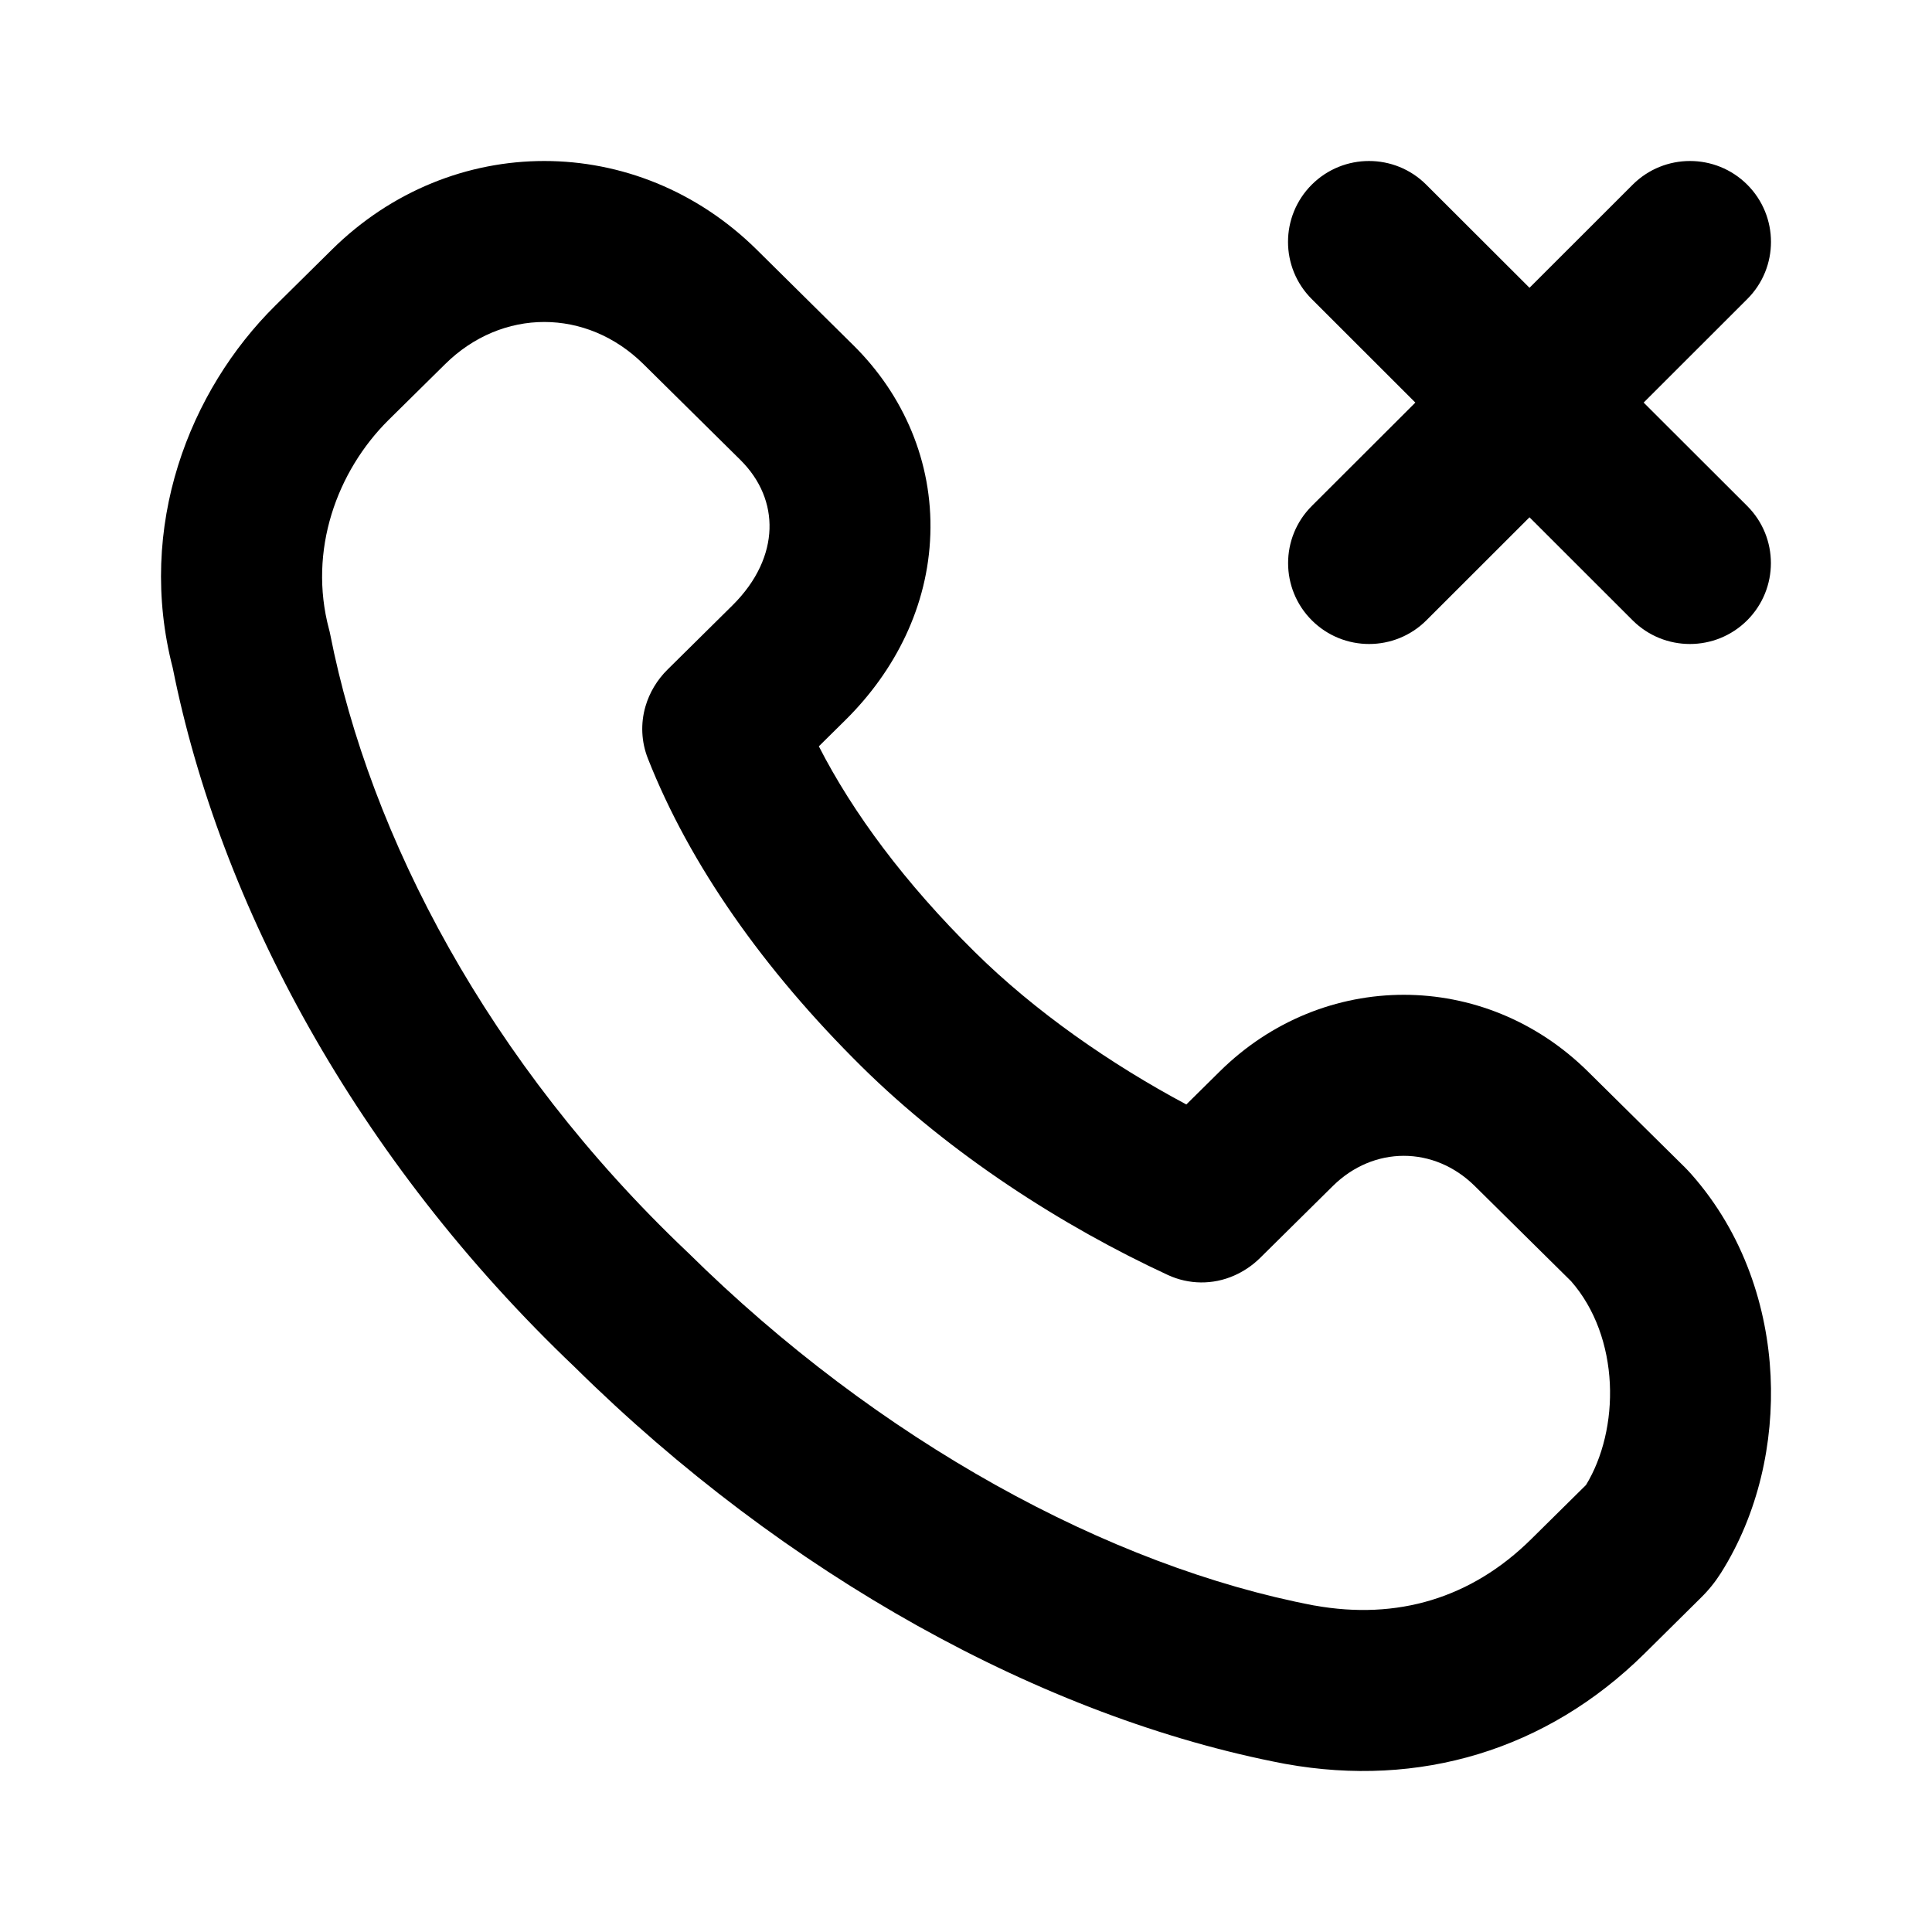
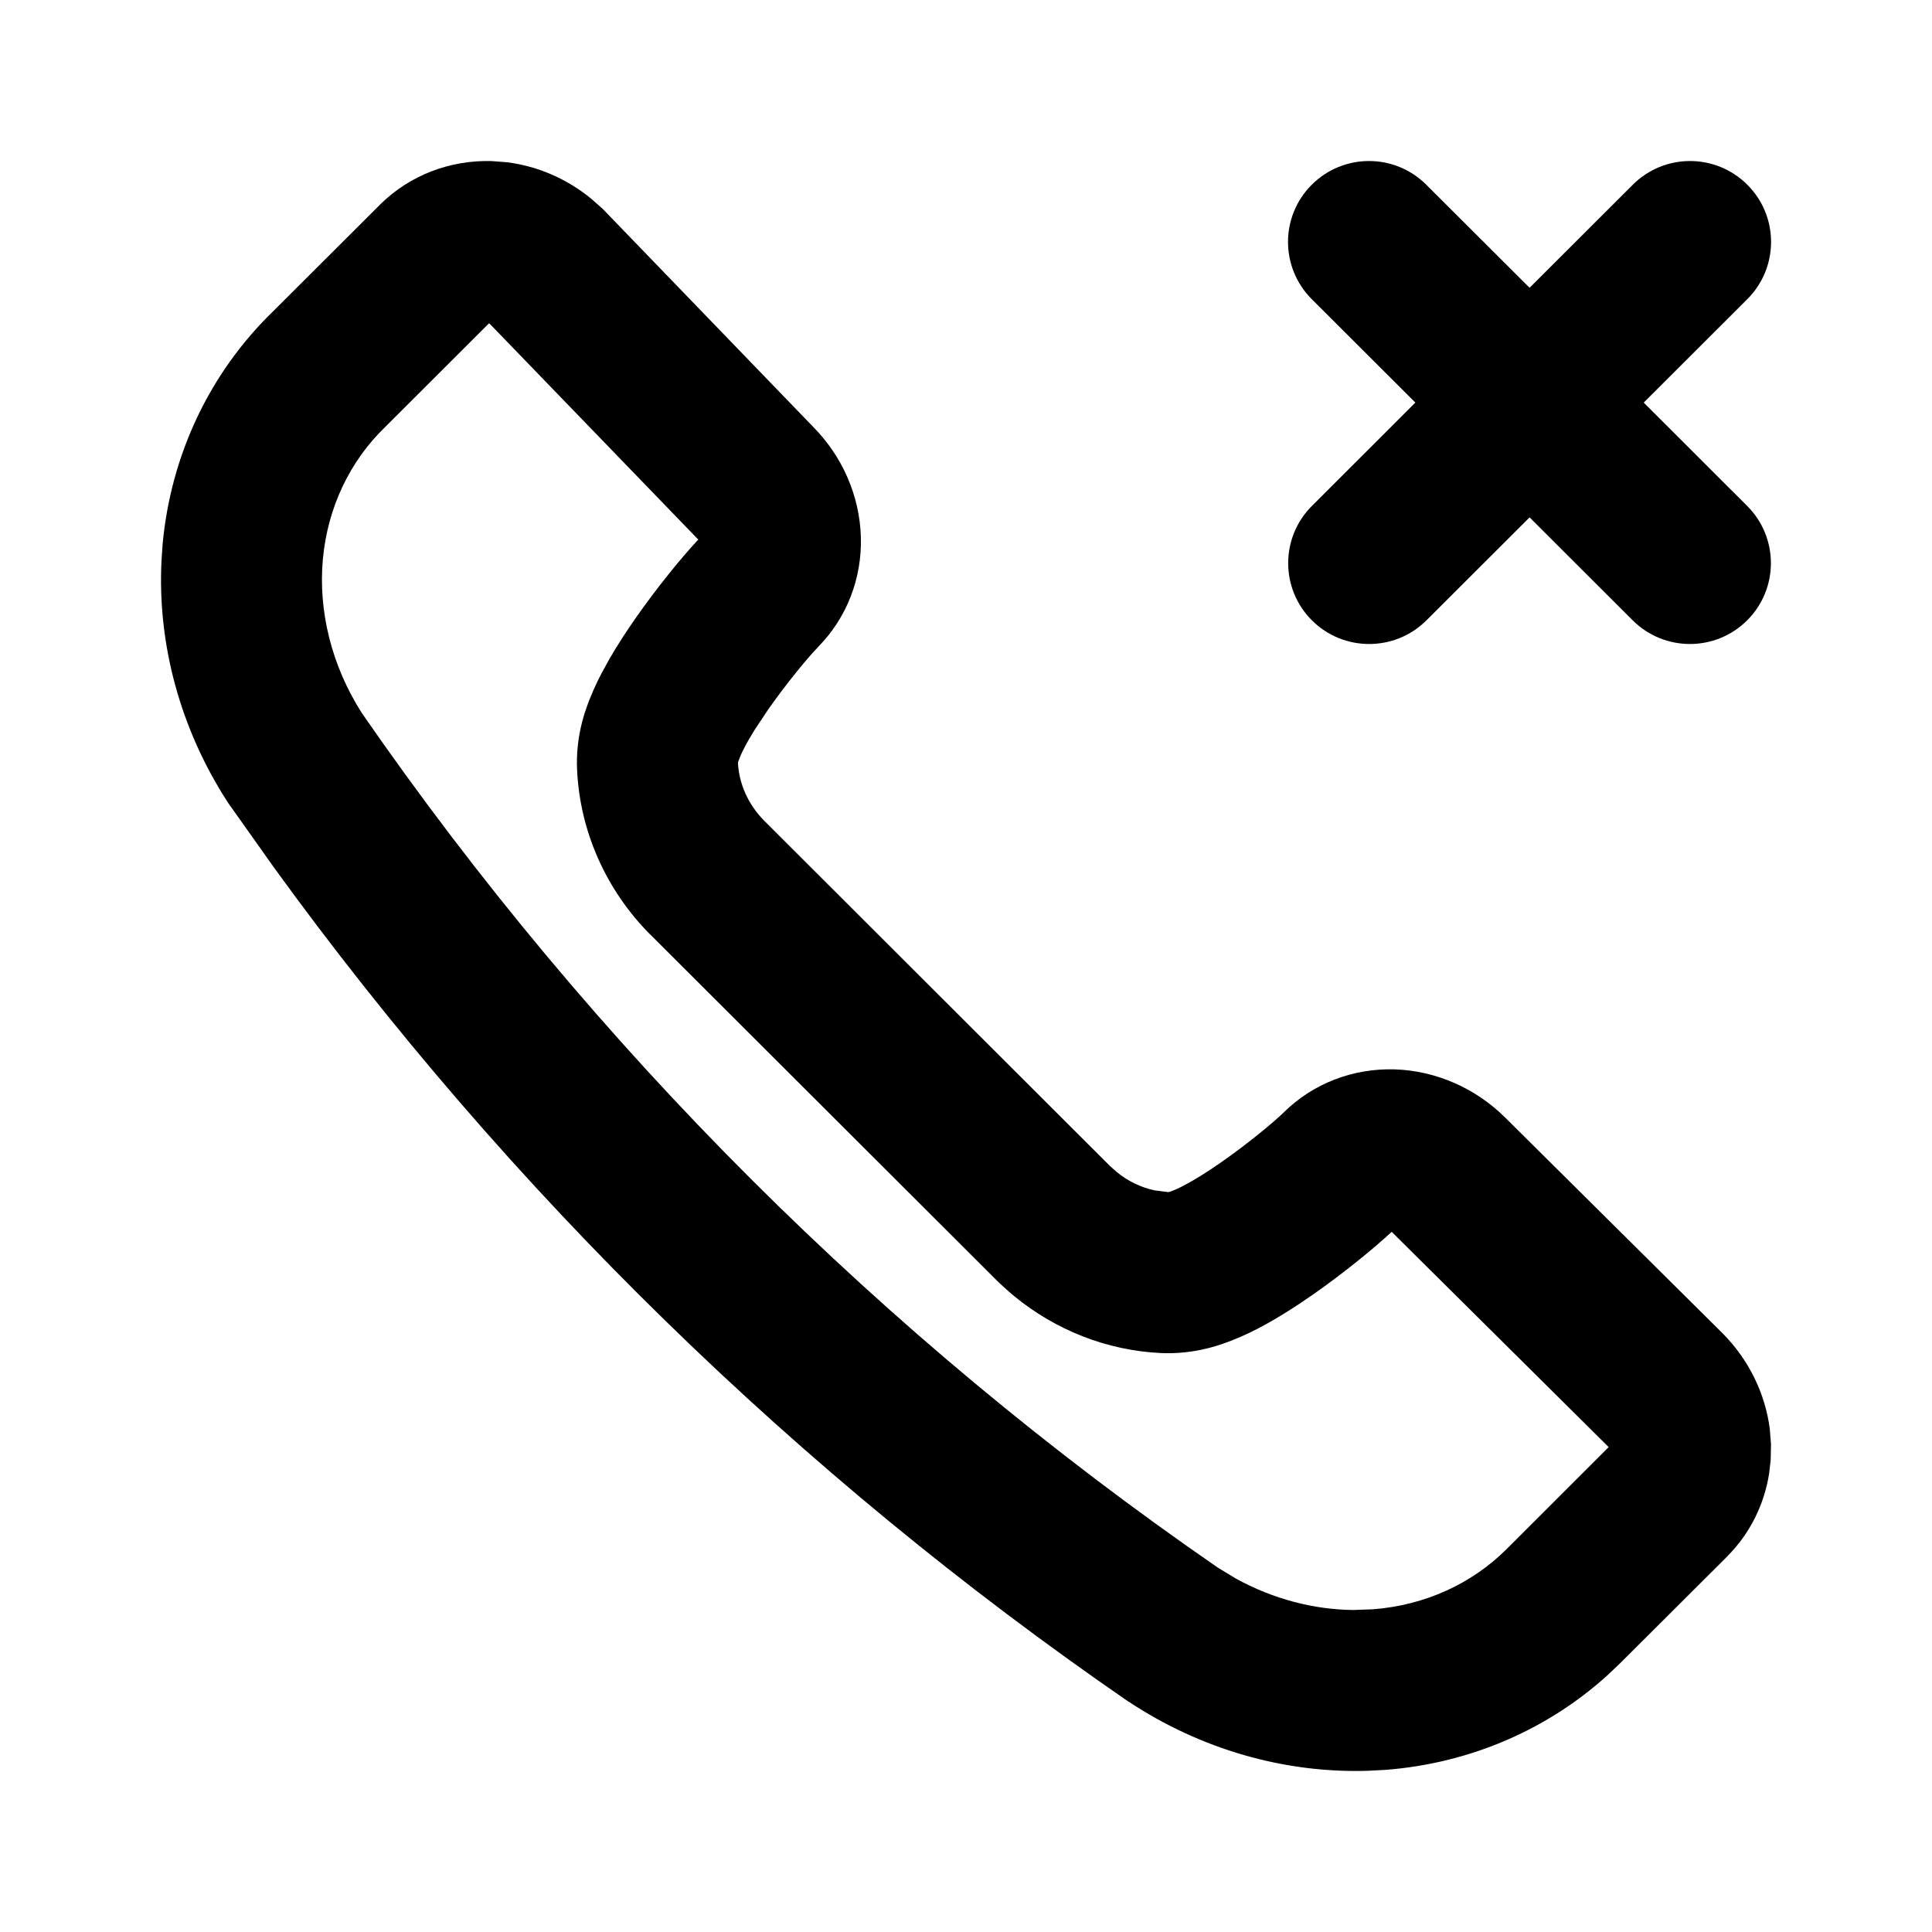
<svg xmlns="http://www.w3.org/2000/svg" viewBox="0 0 24 24">
-   <path fill-rule="evenodd" clip-rule="evenodd" d="M19 3.575L17.717 2.294C17.325 1.902 16.688 1.902 16.295 2.294C15.902 2.687 15.902 3.323 16.295 3.715L17.582 5.001L16.296 6.285C15.903 6.677 15.903 7.313 16.296 7.706C16.689 8.098 17.326 8.098 17.719 7.706L19 6.426L20.281 7.706C20.674 8.098 21.311 8.098 21.704 7.706C22.097 7.313 22.097 6.677 21.704 6.285L20.418 5.001L21.705 3.715C22.098 3.323 22.098 2.687 21.705 2.294C21.312 1.902 20.675 1.902 20.282 2.294L19 3.575ZM9.4 3.101C7.914 1.633 5.608 1.633 4.123 3.101L3.421 3.795C2.351 4.853 1.691 6.542 2.146 8.298C2.731 11.232 4.418 14.394 7.143 16.986C9.748 19.557 12.953 21.338 15.957 21.91L15.974 21.913C17.627 22.21 19.21 21.745 20.428 20.542L21.129 19.848C21.224 19.755 21.307 19.652 21.378 19.54C21.844 18.802 22.035 17.919 21.995 17.091C21.955 16.255 21.671 15.333 21.009 14.585C20.983 14.556 20.956 14.527 20.929 14.5L19.726 13.311C18.441 12.04 16.436 12.04 15.151 13.311L14.737 13.72C13.796 13.218 12.856 12.565 12.107 11.824C11.245 10.972 10.597 10.102 10.172 9.271L10.502 8.945C11.122 8.332 11.528 7.529 11.557 6.637C11.587 5.739 11.226 4.907 10.603 4.291L9.4 3.101ZM5.529 4.524C6.235 3.825 7.287 3.825 7.994 4.524L9.197 5.713C9.451 5.965 9.569 6.267 9.559 6.572C9.549 6.878 9.409 7.214 9.096 7.523L8.294 8.316C8.164 8.444 8.068 8.603 8.018 8.776C7.956 8.989 7.967 9.216 8.048 9.422C8.568 10.742 9.489 12.048 10.7 13.246C11.807 14.341 13.205 15.235 14.507 15.838C14.768 15.959 15.067 15.962 15.33 15.846C15.442 15.797 15.554 15.725 15.655 15.625L16.557 14.733C17.063 14.233 17.814 14.233 18.32 14.733L19.517 15.916C19.818 16.26 19.975 16.717 19.998 17.187C20.02 17.649 19.911 18.104 19.702 18.447L19.021 19.12C18.279 19.854 17.357 20.129 16.328 19.944L16.325 19.944C13.777 19.458 10.916 17.902 8.542 15.556L8.528 15.543C6.068 13.206 4.596 10.392 4.102 7.88C4.098 7.859 4.093 7.837 4.087 7.816C3.826 6.839 4.185 5.853 4.827 5.217L5.529 4.524Z" />
+   <path fill-rule="evenodd" clip-rule="evenodd" d="M6.302 2.016C6.684 2.065 7.047 2.224 7.346 2.47L7.492 2.599L7.499 2.607L10.099 5.3C10.462 5.666 10.678 6.155 10.694 6.667C10.71 7.181 10.52 7.677 10.158 8.041L10.159 8.042C10.05 8.152 9.781 8.473 9.541 8.816L9.376 9.064C9.326 9.144 9.282 9.22 9.247 9.288C9.211 9.356 9.189 9.41 9.176 9.448C9.172 9.459 9.168 9.467 9.167 9.473C9.179 9.733 9.293 9.992 9.49 10.192L13.79 14.486L13.87 14.557C14.01 14.673 14.174 14.751 14.342 14.787L14.513 14.809C14.519 14.808 14.528 14.806 14.539 14.802C14.577 14.789 14.632 14.766 14.7 14.73C14.837 14.659 15.002 14.556 15.173 14.436C15.517 14.196 15.837 13.927 15.948 13.818C16.312 13.458 16.809 13.269 17.323 13.284C17.837 13.3 18.331 13.518 18.698 13.883L21.397 16.561L21.4 16.564C21.72 16.887 21.928 17.306 21.985 17.751L22 17.943L21.996 18.137L21.977 18.303C21.917 18.688 21.74 19.047 21.463 19.327L21.462 19.329L20.126 20.661L19.977 20.803C19.221 21.491 18.251 21.906 17.21 21.986L17.002 21.997C15.961 22.032 14.918 21.731 14.027 21.143L14.019 21.139C9.919 18.316 6.323 14.805 3.405 10.779L2.83 9.968L2.826 9.961L2.822 9.955C2.243 9.057 1.955 8.01 2.006 6.969L2.02 6.761C2.122 5.651 2.607 4.627 3.395 3.865L4.727 2.536C5.093 2.175 5.593 1.986 6.11 2.001L6.302 2.016ZM4.808 5.281C4.801 5.289 4.793 5.296 4.785 5.304C4.349 5.725 4.071 6.3 4.011 6.943C3.952 7.586 4.116 8.266 4.497 8.861C7.365 13.007 10.976 16.61 15.129 19.474L15.355 19.611C15.816 19.864 16.319 19.995 16.811 20L17.057 19.991C17.705 19.941 18.285 19.672 18.714 19.245L19.983 17.977C19.983 17.977 19.982 17.975 19.981 17.974L17.289 15.303L17.288 15.302C17.061 15.514 16.685 15.819 16.318 16.076C16.109 16.222 15.865 16.38 15.622 16.506C15.492 16.573 15.343 16.641 15.186 16.694L15.184 16.695C15.083 16.73 14.985 16.753 15.009 16.747C14.817 16.796 14.617 16.817 14.419 16.808C13.749 16.776 13.112 16.522 12.601 16.103C12.579 16.085 12.557 16.067 12.536 16.048L12.456 15.976C12.429 15.951 12.402 15.927 12.377 15.901L8.077 11.608C8.074 11.605 8.069 11.601 8.066 11.598C7.534 11.058 7.205 10.336 7.169 9.567C7.159 9.365 7.181 9.162 7.232 8.966C7.244 8.919 7.256 8.882 7.262 8.861C7.269 8.84 7.275 8.823 7.278 8.815C7.281 8.808 7.283 8.799 7.283 8.799C7.284 8.797 7.284 8.797 7.283 8.799C7.339 8.636 7.408 8.488 7.472 8.365L7.572 8.183C7.676 8.003 7.792 7.827 7.902 7.67C8.157 7.306 8.461 6.93 8.675 6.702C8.67 6.698 8.665 6.694 8.661 6.689L6.097 4.036L6.075 4.016L4.808 5.281Z" />
+   <path d="M20.283 2.295C20.676 1.902 21.313 1.902 21.706 2.295C22.099 2.687 22.099 3.323 21.706 3.716L20.419 5.001L21.704 6.285C22.097 6.677 22.097 7.314 21.704 7.706C21.311 8.098 20.675 8.098 20.282 7.706L19.001 6.427L17.72 7.706C17.327 8.098 16.689 8.098 16.297 7.706C15.904 7.314 15.904 6.677 16.297 6.285L17.582 5.001L16.295 3.716C15.902 3.323 15.902 2.687 16.295 2.295C16.688 1.902 17.325 1.902 17.718 2.295L19.001 3.575L20.283 2.295Z" />
</svg>
